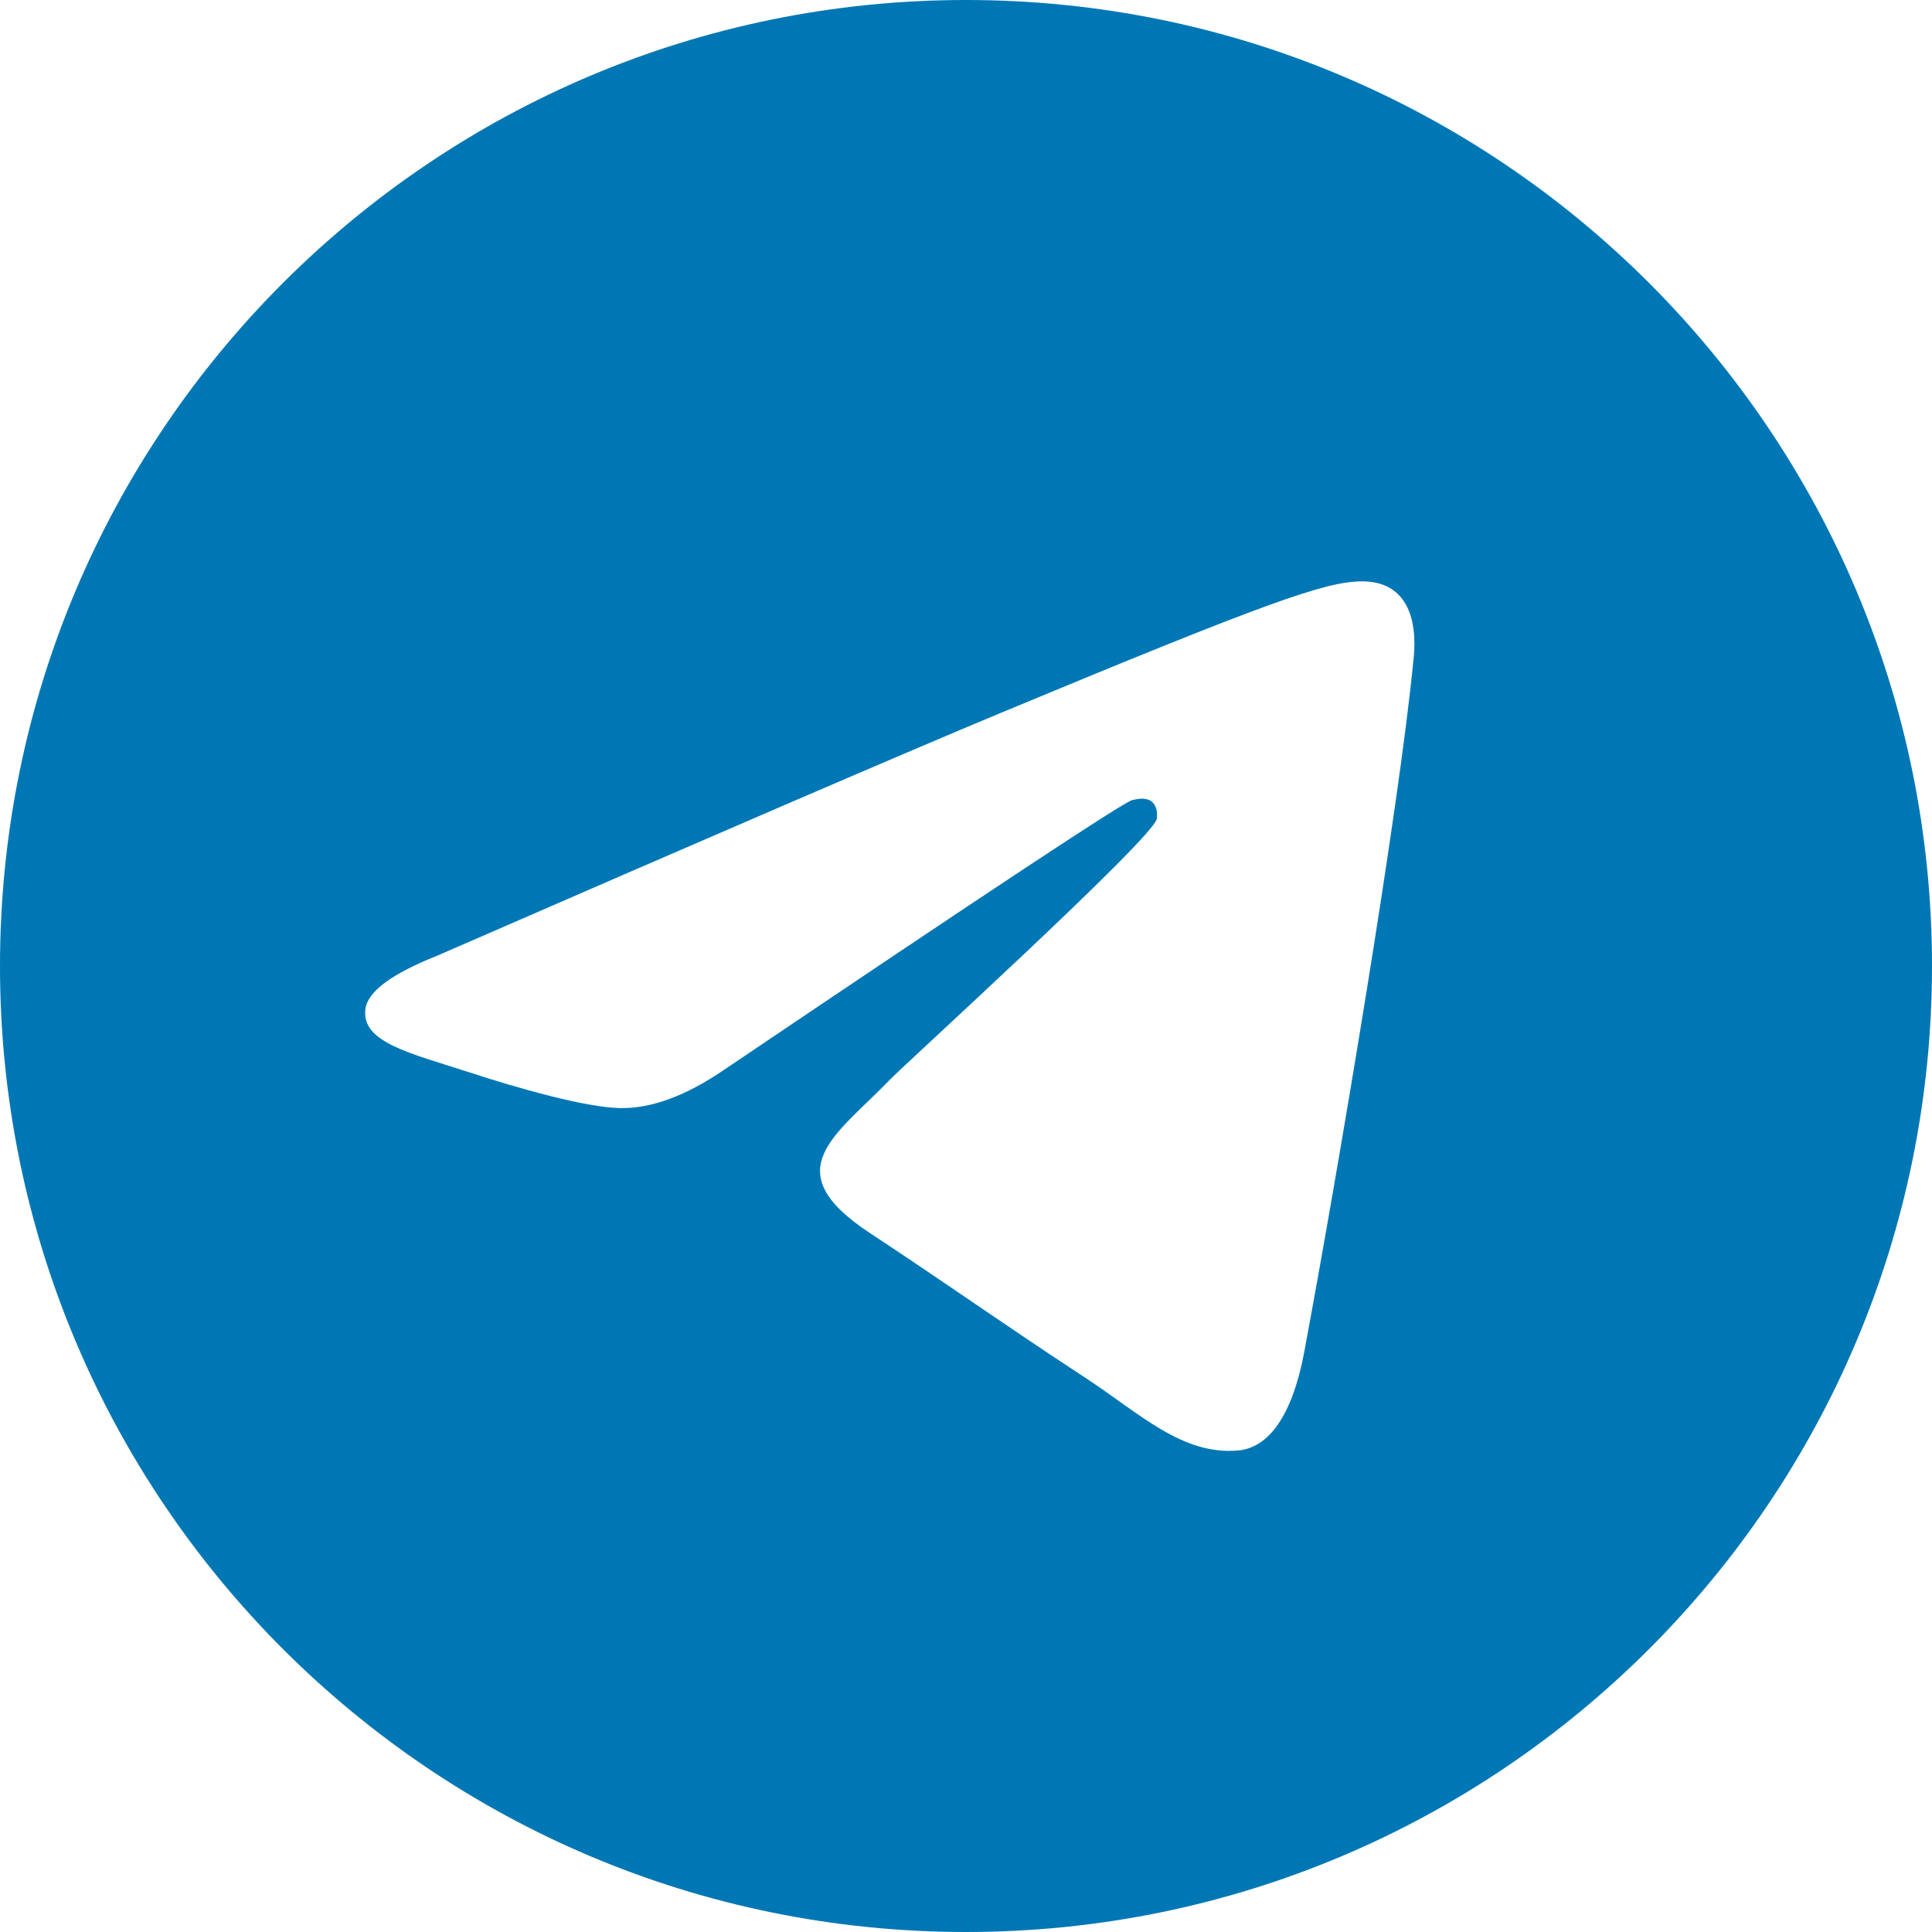
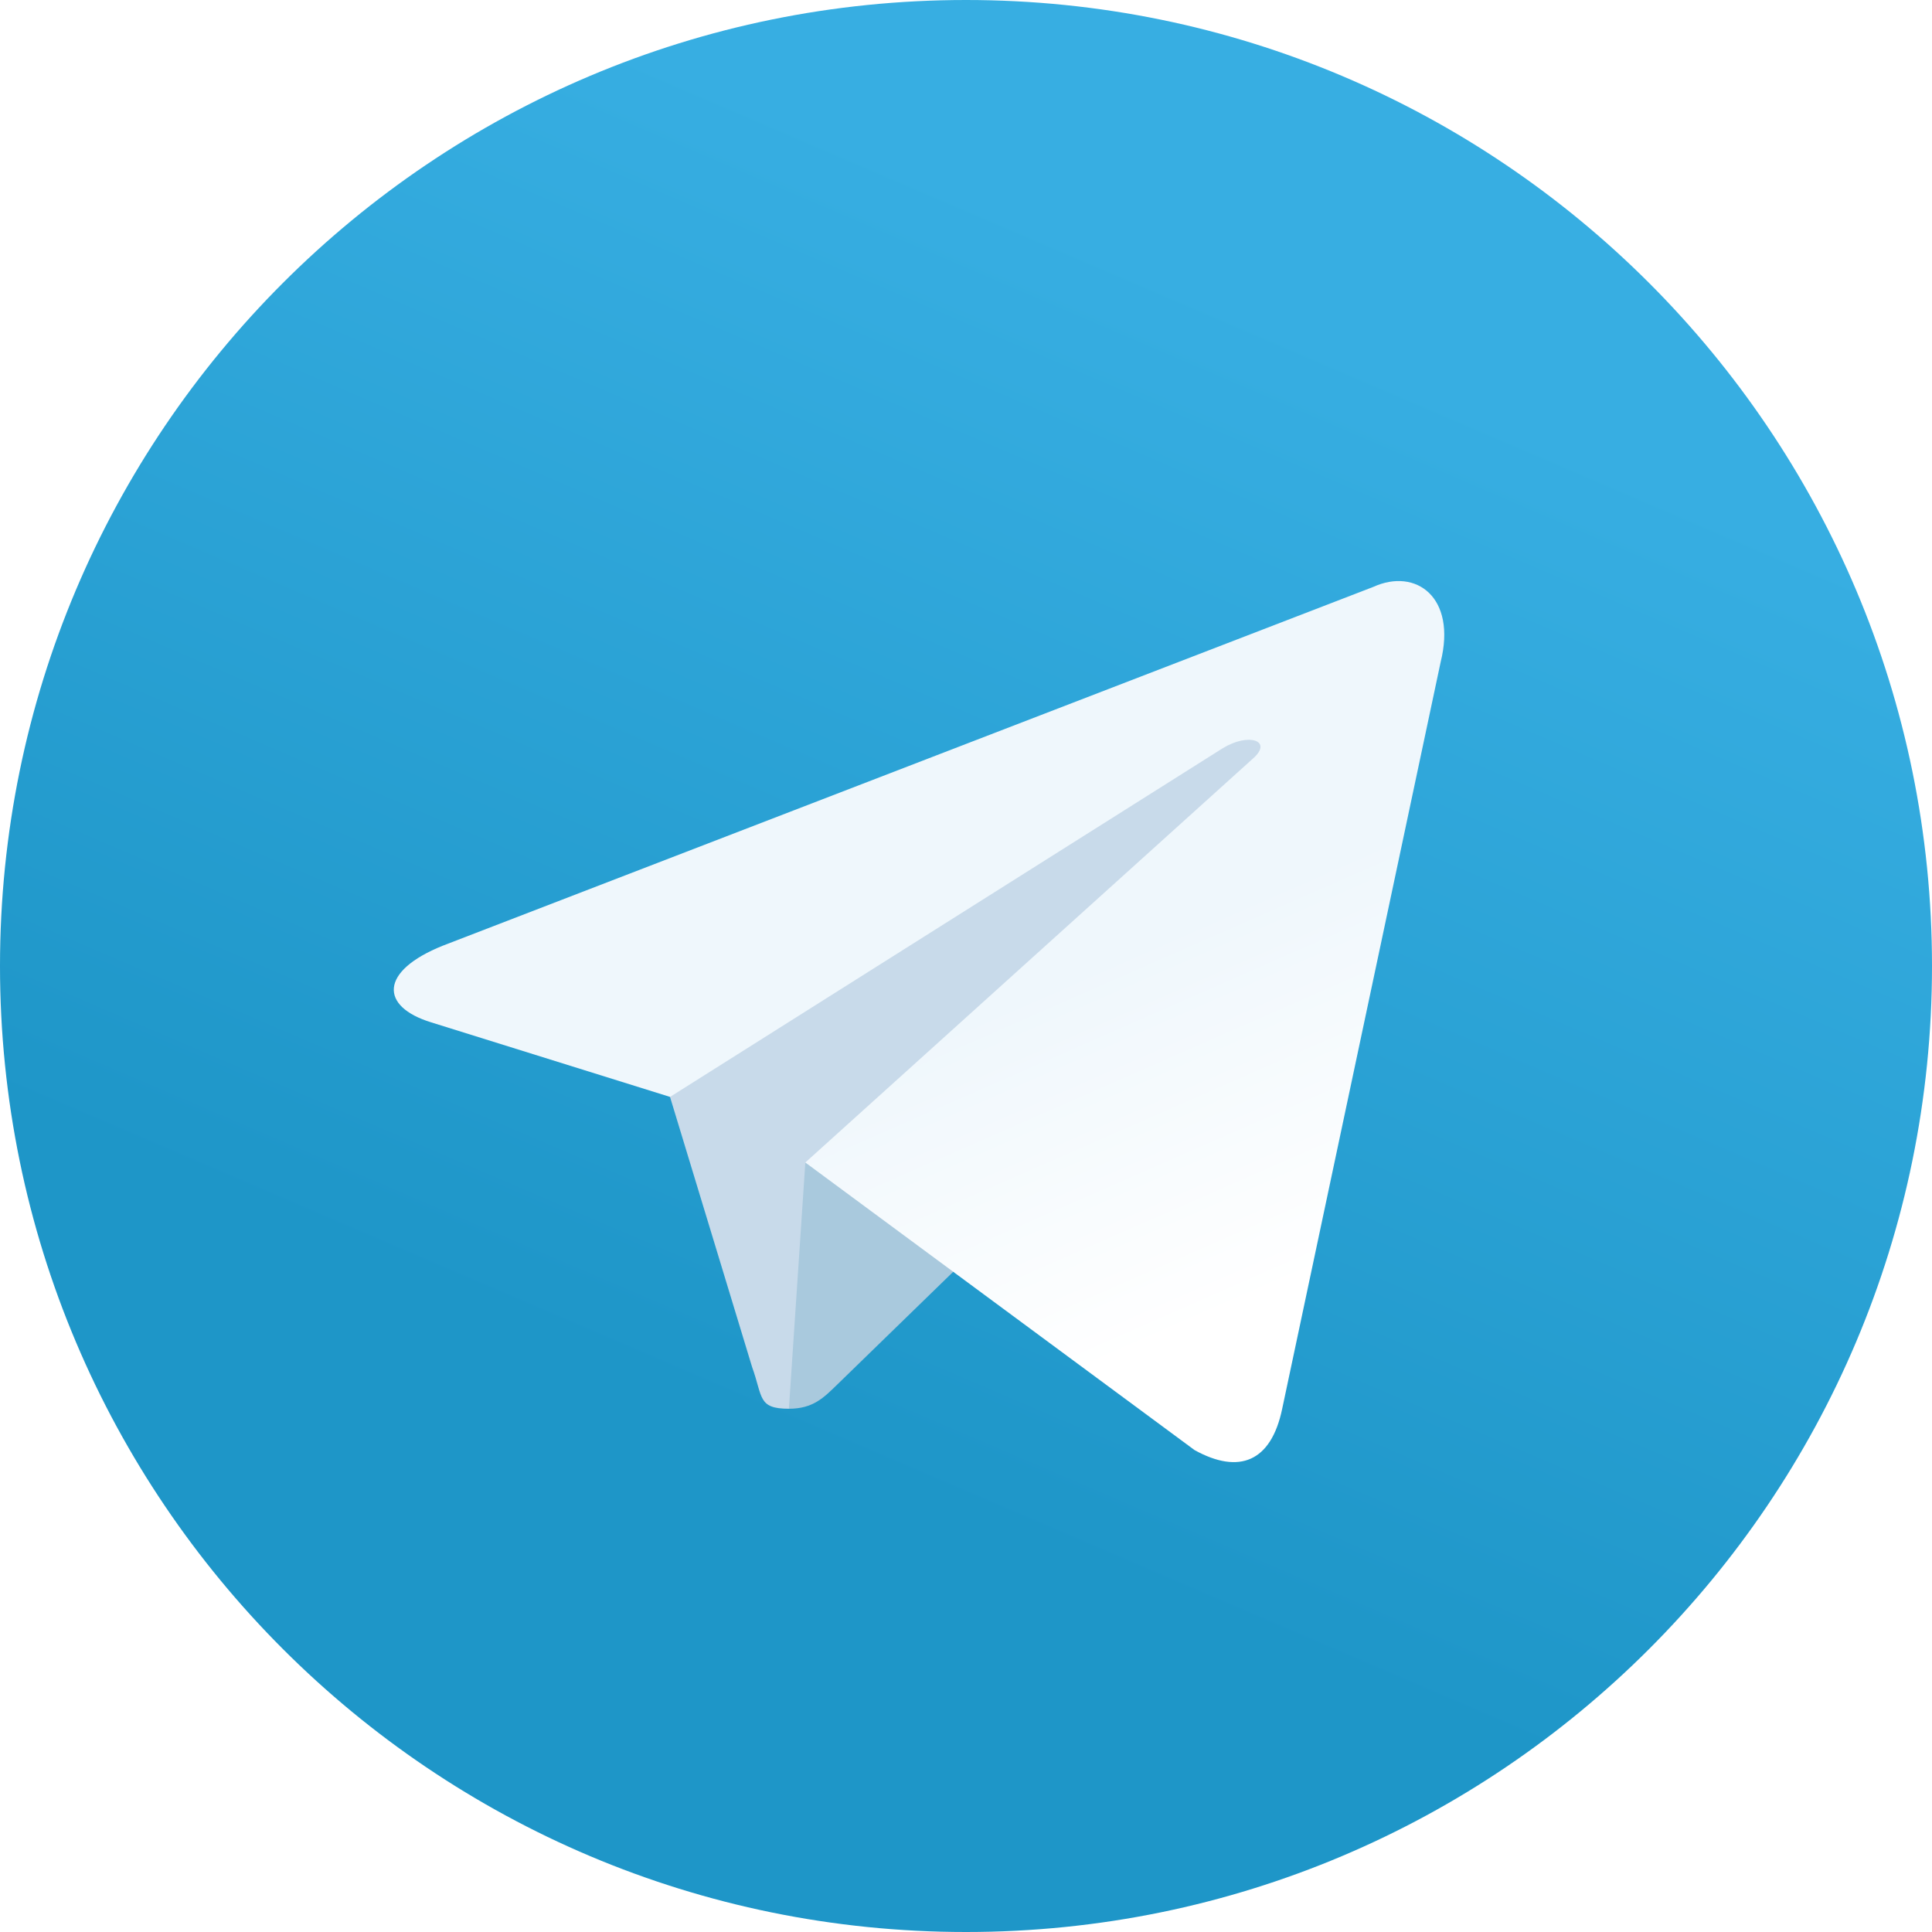
- <svg xmlns="http://www.w3.org/2000/svg" version="1.1" id="Capa_1" x="0px" y="0px" viewBox="0 0 24 24" style="enable-background:new 0 0 24 24;" xml:space="preserve" width="512" height="512">
-   <g id="Artboard">
-     <path style="fill-rule:evenodd;clip-rule:evenodd;" d="M12,0C5.373,0,0,5.373,0,12s5.373,12,12,12s12-5.373,12-12S18.627,0,12,0z    M17.562,8.161c-0.18,1.897-0.962,6.502-1.359,8.627c-0.168,0.9-0.5,1.201-0.82,1.23c-0.697,0.064-1.226-0.461-1.901-0.903   c-1.056-0.692-1.653-1.123-2.678-1.799c-1.185-0.781-0.417-1.21,0.258-1.911c0.177-0.184,3.247-2.977,3.307-3.23   c0.007-0.032,0.015-0.15-0.056-0.212s-0.174-0.041-0.248-0.024c-0.106,0.024-1.793,1.139-5.062,3.345   c-0.479,0.329-0.913,0.489-1.302,0.481c-0.428-0.009-1.252-0.242-1.865-0.442c-0.751-0.244-1.349-0.374-1.297-0.788   c0.027-0.216,0.324-0.437,0.892-0.663c3.498-1.524,5.831-2.529,6.998-3.015c3.333-1.386,4.025-1.627,4.477-1.635   C17.472,7.214,17.608,7.681,17.562,8.161z" fill="#0077B5" />
-   </g>
+ <svg xmlns="http://www.w3.org/2000/svg" height="800" width="800" viewBox="0 0 240 240">
+   <defs>
+     <linearGradient gradientUnits="userSpaceOnUse" y2="180" y1="40.08" x2="100.08" x1="160.08" id="a">
+       <stop stop-color="#37aee2" offset="0" />
+       <stop stop-color="#1e96c8" offset="1" />
+     </linearGradient>
+     <linearGradient gradientUnits="userSpaceOnUse" gradientTransform="scale(1.0919 .91583)" y2="174.66" y1="131.039" x2="146.503" x1="123.677" id="b">
+       <stop stop-color="#eff7fc" offset="0" />
+       <stop stop-color="#fff" offset="1" />
+     </linearGradient>
+   </defs>
+   <circle fill="url(#a)" r="120" cy="120" cx="120" />
+   <path d="M98 175c-3.888 0-3.227-1.468-4.568-5.17L82 132.207 170 80" fill="#c8daea" />
+   <path d="M98 175c3 0 4.325-1.372 6-3l16-15.558-19.958-12.035" fill="#a9c9dd" />
+   <path d="M100.04 144.41l48.36 35.729c5.519 3.045 9.501 1.468 10.876-5.123l19.685-92.763c2.015-8.08-3.08-11.746-8.36-9.349l-115.59 44.571c-7.89 3.165-7.843 7.567-1.438 9.528l29.663 9.259 68.673-43.325c3.242-1.966 6.218-.91 3.776 1.258" fill="url(#b)" />
</svg>
